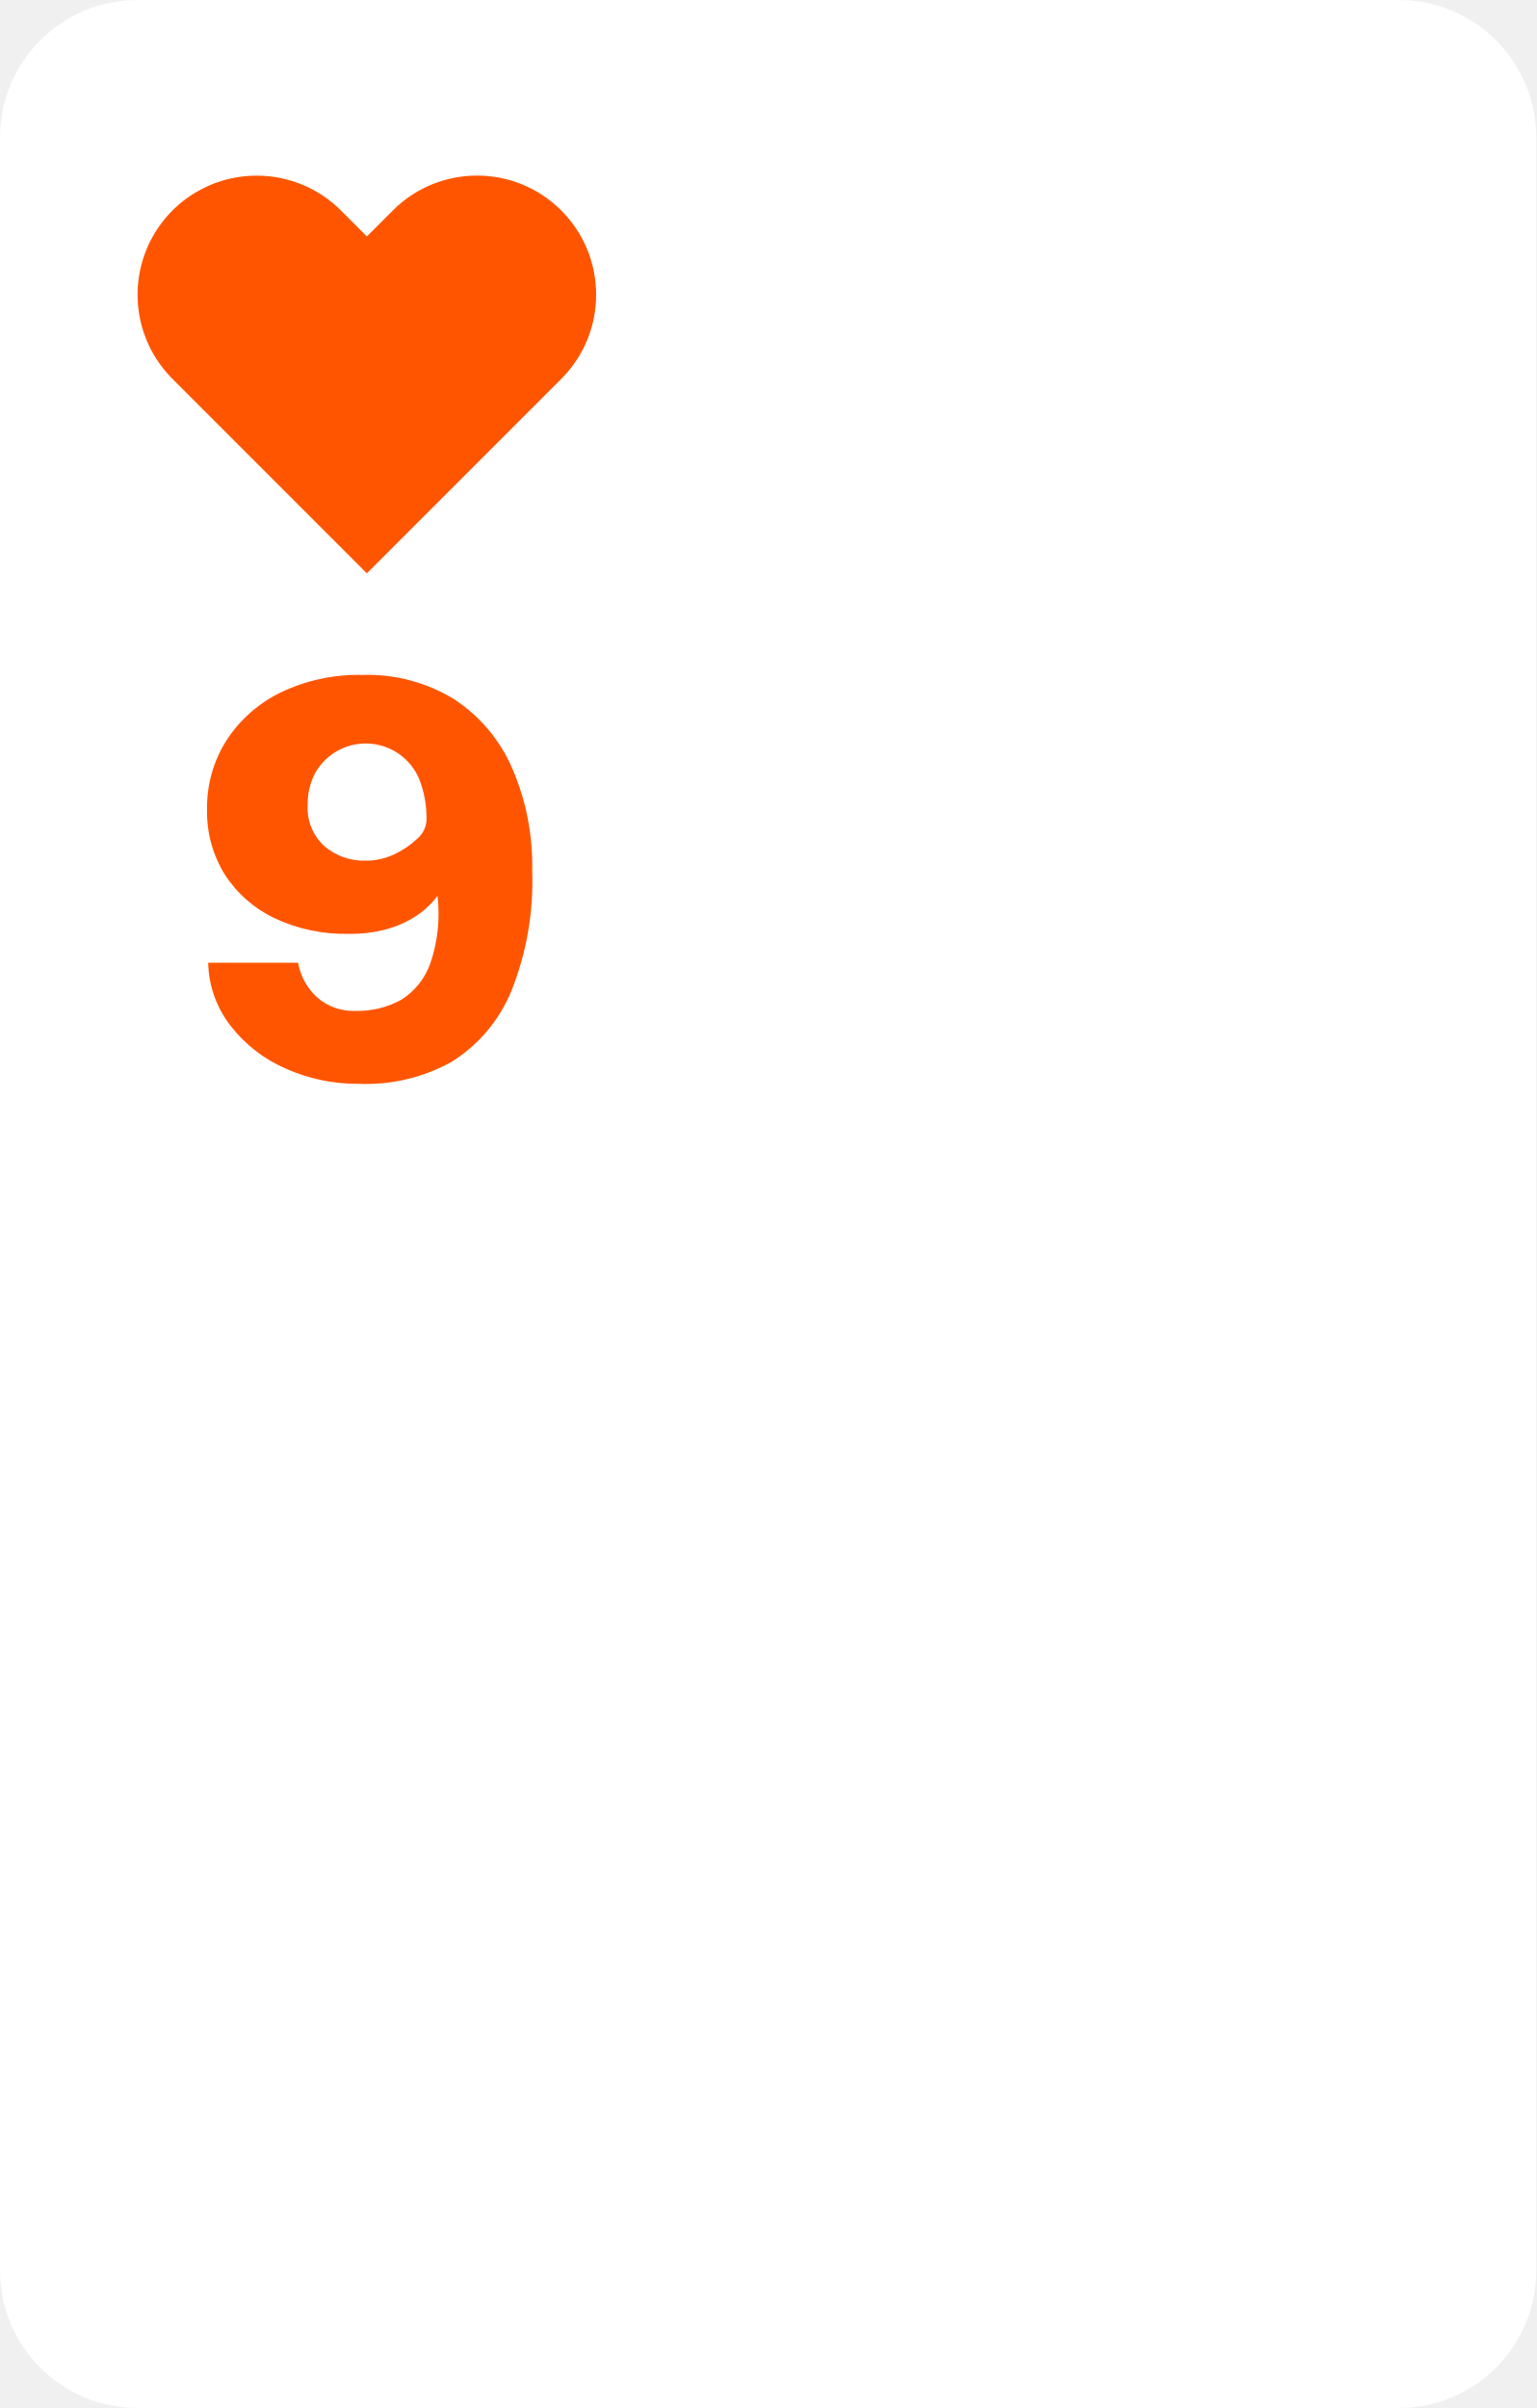
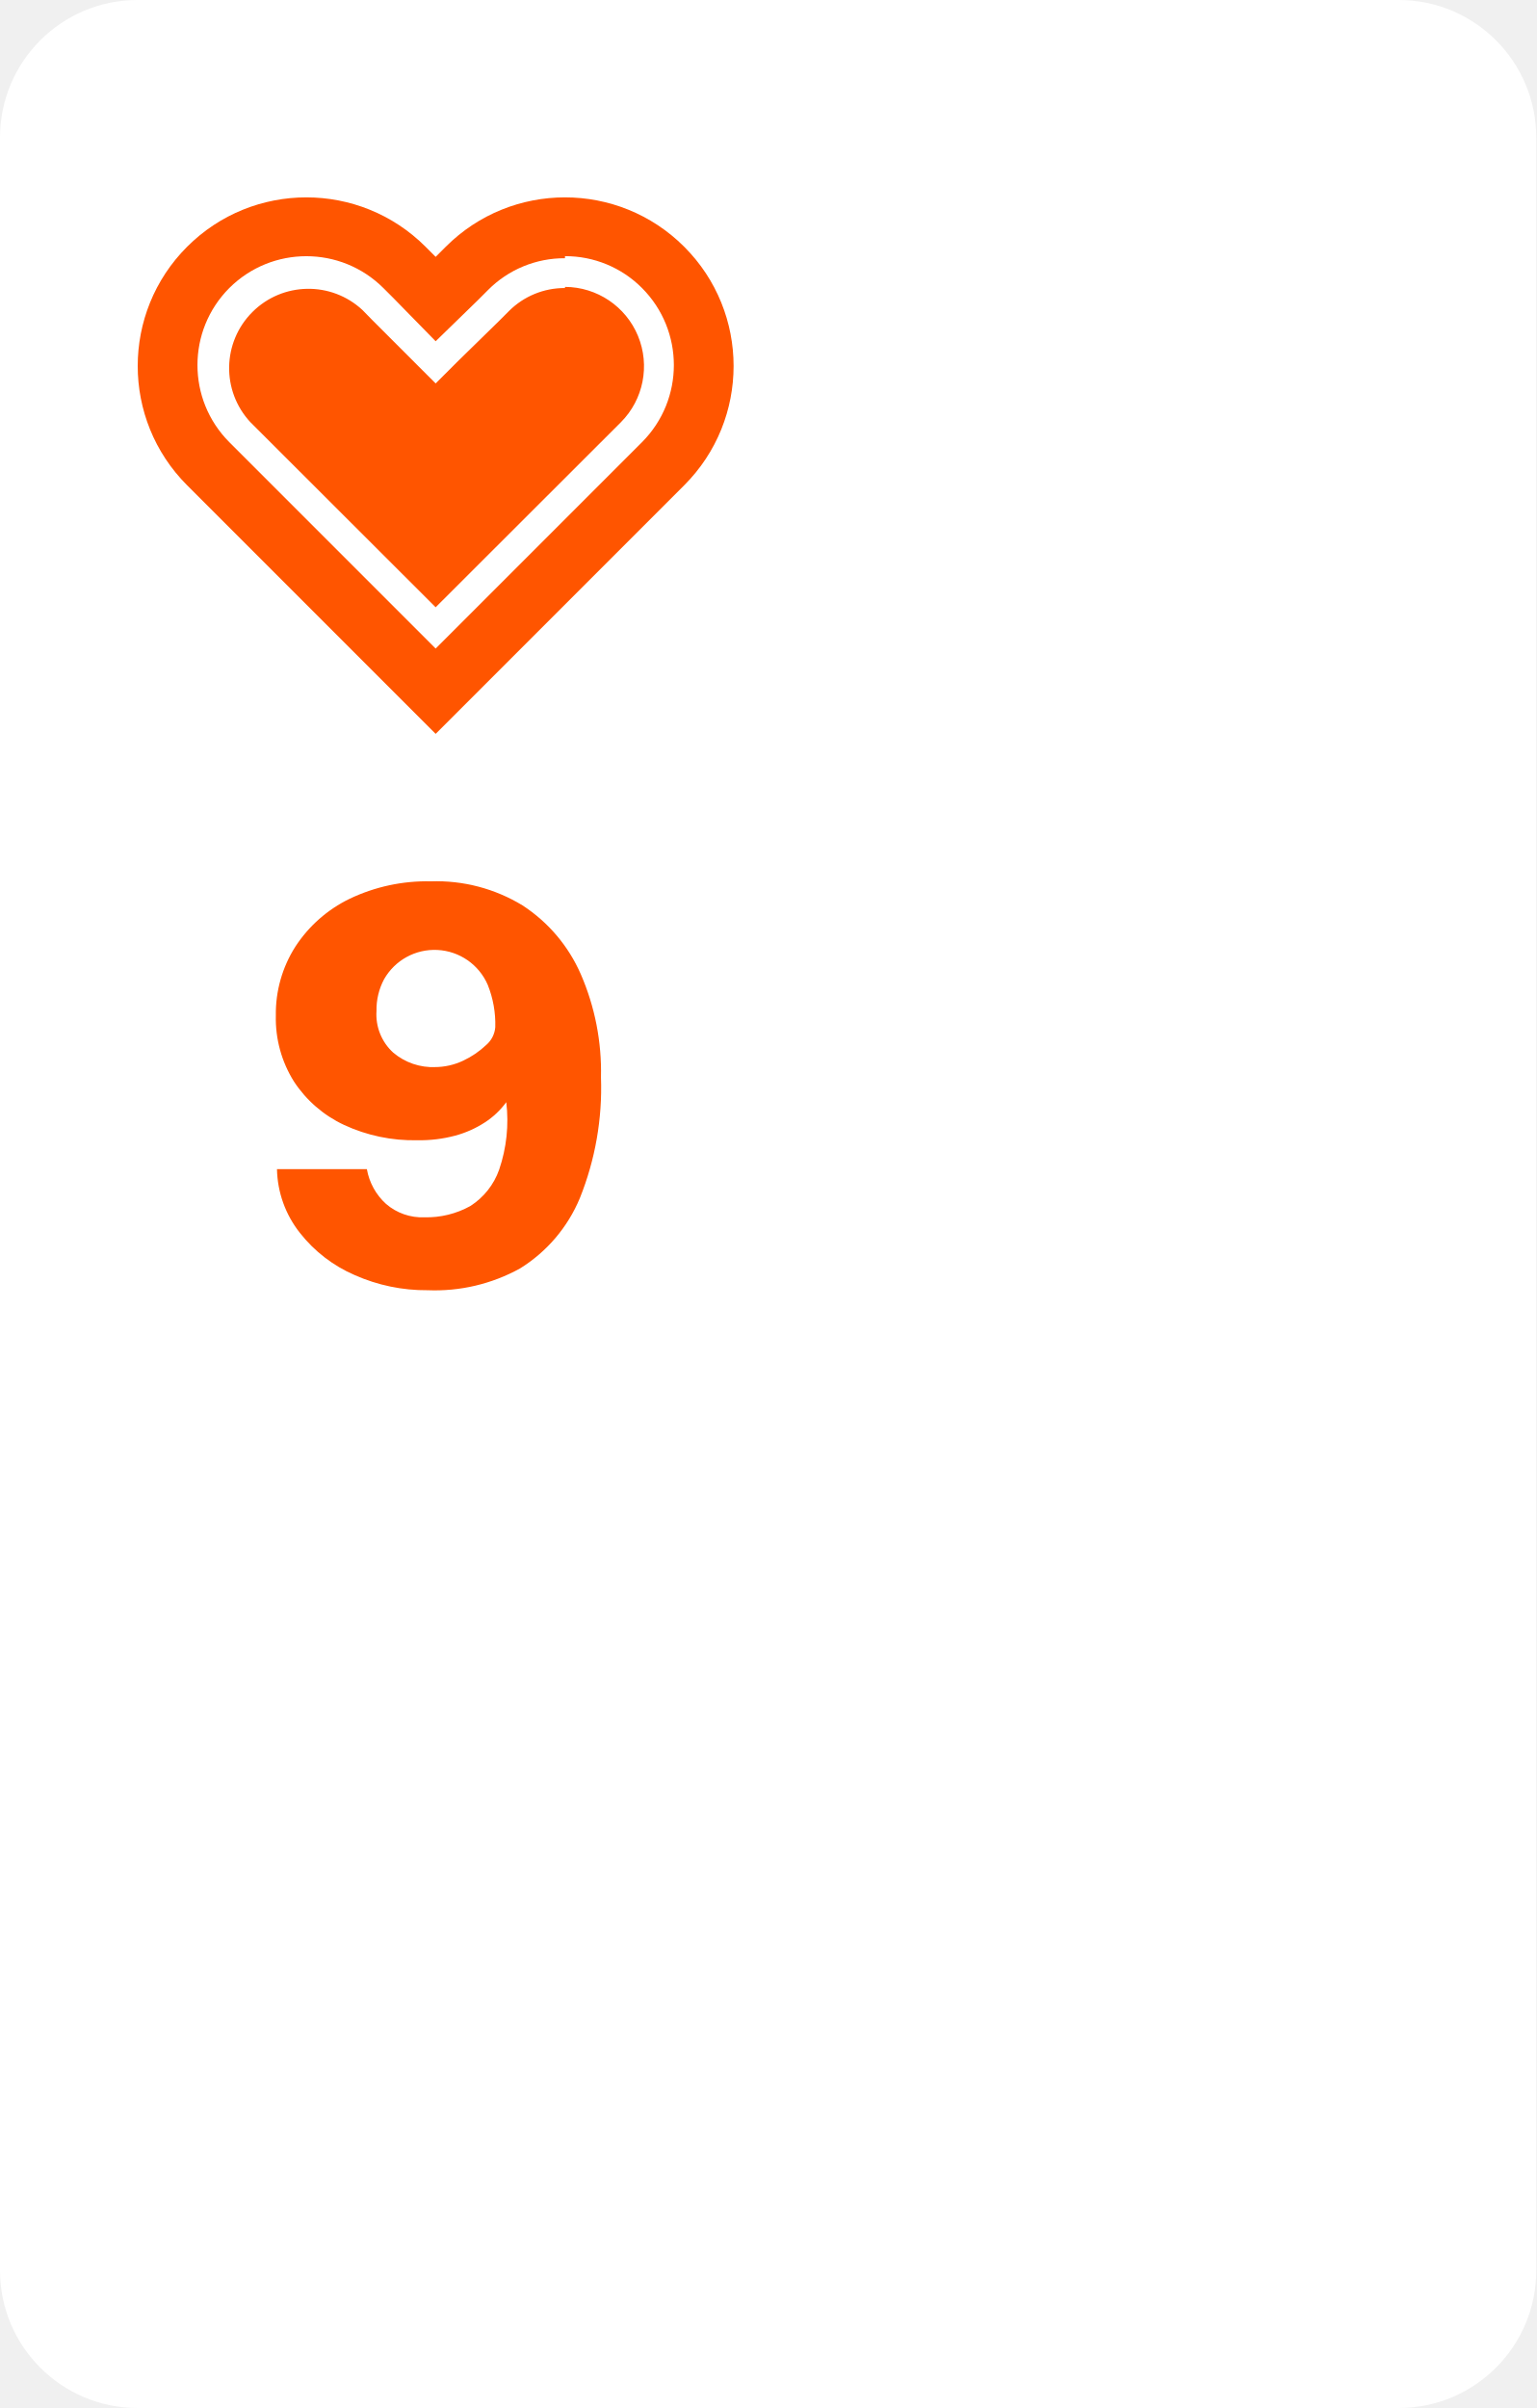
<svg xmlns="http://www.w3.org/2000/svg" viewBox="0 0 67 105">
  <defs>
-     <style>.cls-1{fill:#fff;}.cls-2{fill:#f50;}.cls-3{fill:none;}.cls-4{isolation:isolate;}</style>
+     <style>.cls-1{fill:#fff;}.cls-2{fill:none;opacity:0.15;}.cls-3{fill:#f50;}.cls-4{isolation:isolate;}</style>
  </defs>
  <g id="Layer_1" data-name="Layer 1">
    <rect class="cls-1" width="67" height="105" rx="6" />
-     <path class="cls-2" d="M11.19,7.66a5.18,5.18,0,0,1,3.68,1.52L16,10.31l1.13-1.13a5.19,5.19,0,0,1,7.35,7.34L16,25,7.52,16.52a5.19,5.19,0,0,1,3.67-8.86Z" />
-     <rect class="cls-3" x="6" y="5" width="20" height="20" />
+     <rect class="cls-2" x="6" y="6" width="26" height="26" />
+     <path class="cls-3" d="M19,32,8.16,21.16a7.35,7.35,0,0,1,10.4-10.4l.44.44.44-.44a7.35,7.35,0,0,1,10.4,10.4Z" />
+     <path class="cls-3" d="M24.64,11.21a4.69,4.69,0,0,0-3.36,1.39l-.44.44L19,14.88,17.16,13l-.44-.44a4.76,4.76,0,0,0-6.72,0,4.76,4.76,0,0,0,0,6.72l9,9,9-9a4.76,4.76,0,0,0,0-6.72A4.71,4.71,0,0,0,24.64,11.21Z" />
+     <path class="cls-1" d="M24.64,12.51a3.46,3.46,0,0,1,2.44,5.9L19,26.48l-8.08-8.07a3.46,3.46,0,0,1,4.89-4.89l.43.44,1.84,1.84.92.92.92-.92L21.76,14l.44-.44a3.42,3.42,0,0,1,2.44-1m0-1.3a4.69,4.69,0,0,0-3.36,1.39l-.44.44L19,14.88,17.16,13l-.44-.44a4.76,4.76,0,0,0-6.72,0,4.76,4.76,0,0,0,0,6.72l9,9,9-9a4.76,4.76,0,0,0,0-6.72,4.71,4.71,0,0,0-3.36-1.39Z" />
  </g>
  <g id="Layer_2" data-name="Layer 2">
    <g id="A" class="cls-4">
      <g class="cls-4">
-         <path class="cls-2" d="M15.65,47.26a7.67,7.67,0,0,1-3.18-.66,6.12,6.12,0,0,1-2.39-1.84,4.62,4.62,0,0,1-1-2.78H13a2.67,2.67,0,0,0,.84,1.52,2.41,2.41,0,0,0,1.67.58,3.93,3.93,0,0,0,2-.49A3.1,3.1,0,0,0,18.77,42a6.65,6.65,0,0,0,.31-2.94,3.55,3.55,0,0,1-.93.88,4.55,4.55,0,0,1-1.3.58,6,6,0,0,1-1.65.2A7.21,7.21,0,0,1,12,40.05a5.29,5.29,0,0,1-2.18-1.89,5.18,5.18,0,0,1-.79-2.88,5.44,5.44,0,0,1,.85-3,5.88,5.88,0,0,1,2.37-2.09,7.82,7.82,0,0,1,3.54-.76,7.22,7.22,0,0,1,4,1.05,6.85,6.85,0,0,1,2.54,3,10.66,10.66,0,0,1,.88,4.5,12.88,12.88,0,0,1-.92,5.26,6.58,6.58,0,0,1-2.61,3.07A7.68,7.68,0,0,1,15.65,47.26Zm.3-9.73a2.89,2.89,0,0,0,1.25-.28,3.8,3.8,0,0,0,1-.68,1.14,1.14,0,0,0,.4-.78,4.6,4.6,0,0,0-.33-1.85,2.53,2.53,0,0,0-4.52-.24,2.82,2.82,0,0,0-.33,1.38,2.25,2.25,0,0,0,.73,1.82A2.68,2.68,0,0,0,16,37.53Z" />
+         <path class="cls-3" d="M18.65,56.26a7.67,7.67,0,0,1-3.18-.66,6.12,6.12,0,0,1-2.39-1.84,4.62,4.62,0,0,1-1-2.78H16a2.67,2.67,0,0,0,.84,1.52,2.41,2.41,0,0,0,1.67.58,3.93,3.93,0,0,0,2-.49A3.1,3.1,0,0,0,21.77,51a6.65,6.65,0,0,0,.31-2.94,3.55,3.55,0,0,1-.93.88,4.55,4.55,0,0,1-1.3.58,6,6,0,0,1-1.65.2A7.21,7.21,0,0,1,15,49.05a5.29,5.29,0,0,1-2.18-1.89,5.18,5.18,0,0,1-.79-2.88,5.44,5.44,0,0,1,.85-3,5.88,5.88,0,0,1,2.37-2.09,7.82,7.82,0,0,1,3.54-.76,7.22,7.22,0,0,1,4,1.05,6.85,6.85,0,0,1,2.54,3,10.66,10.66,0,0,1,.88,4.5,12.88,12.88,0,0,1-.92,5.26,6.58,6.58,0,0,1-2.61,3.07A7.68,7.68,0,0,1,18.65,56.26Zm.3-9.73a2.89,2.89,0,0,0,1.25-.28,3.8,3.8,0,0,0,1-.68,1.14,1.14,0,0,0,.4-.78,4.6,4.6,0,0,0-.33-1.85,2.53,2.53,0,0,0-4.52-.24,2.82,2.82,0,0,0-.33,1.38,2.25,2.25,0,0,0,.73,1.82A2.68,2.68,0,0,0,19,46.53Z" />
      </g>
    </g>
  </g>
</svg>
